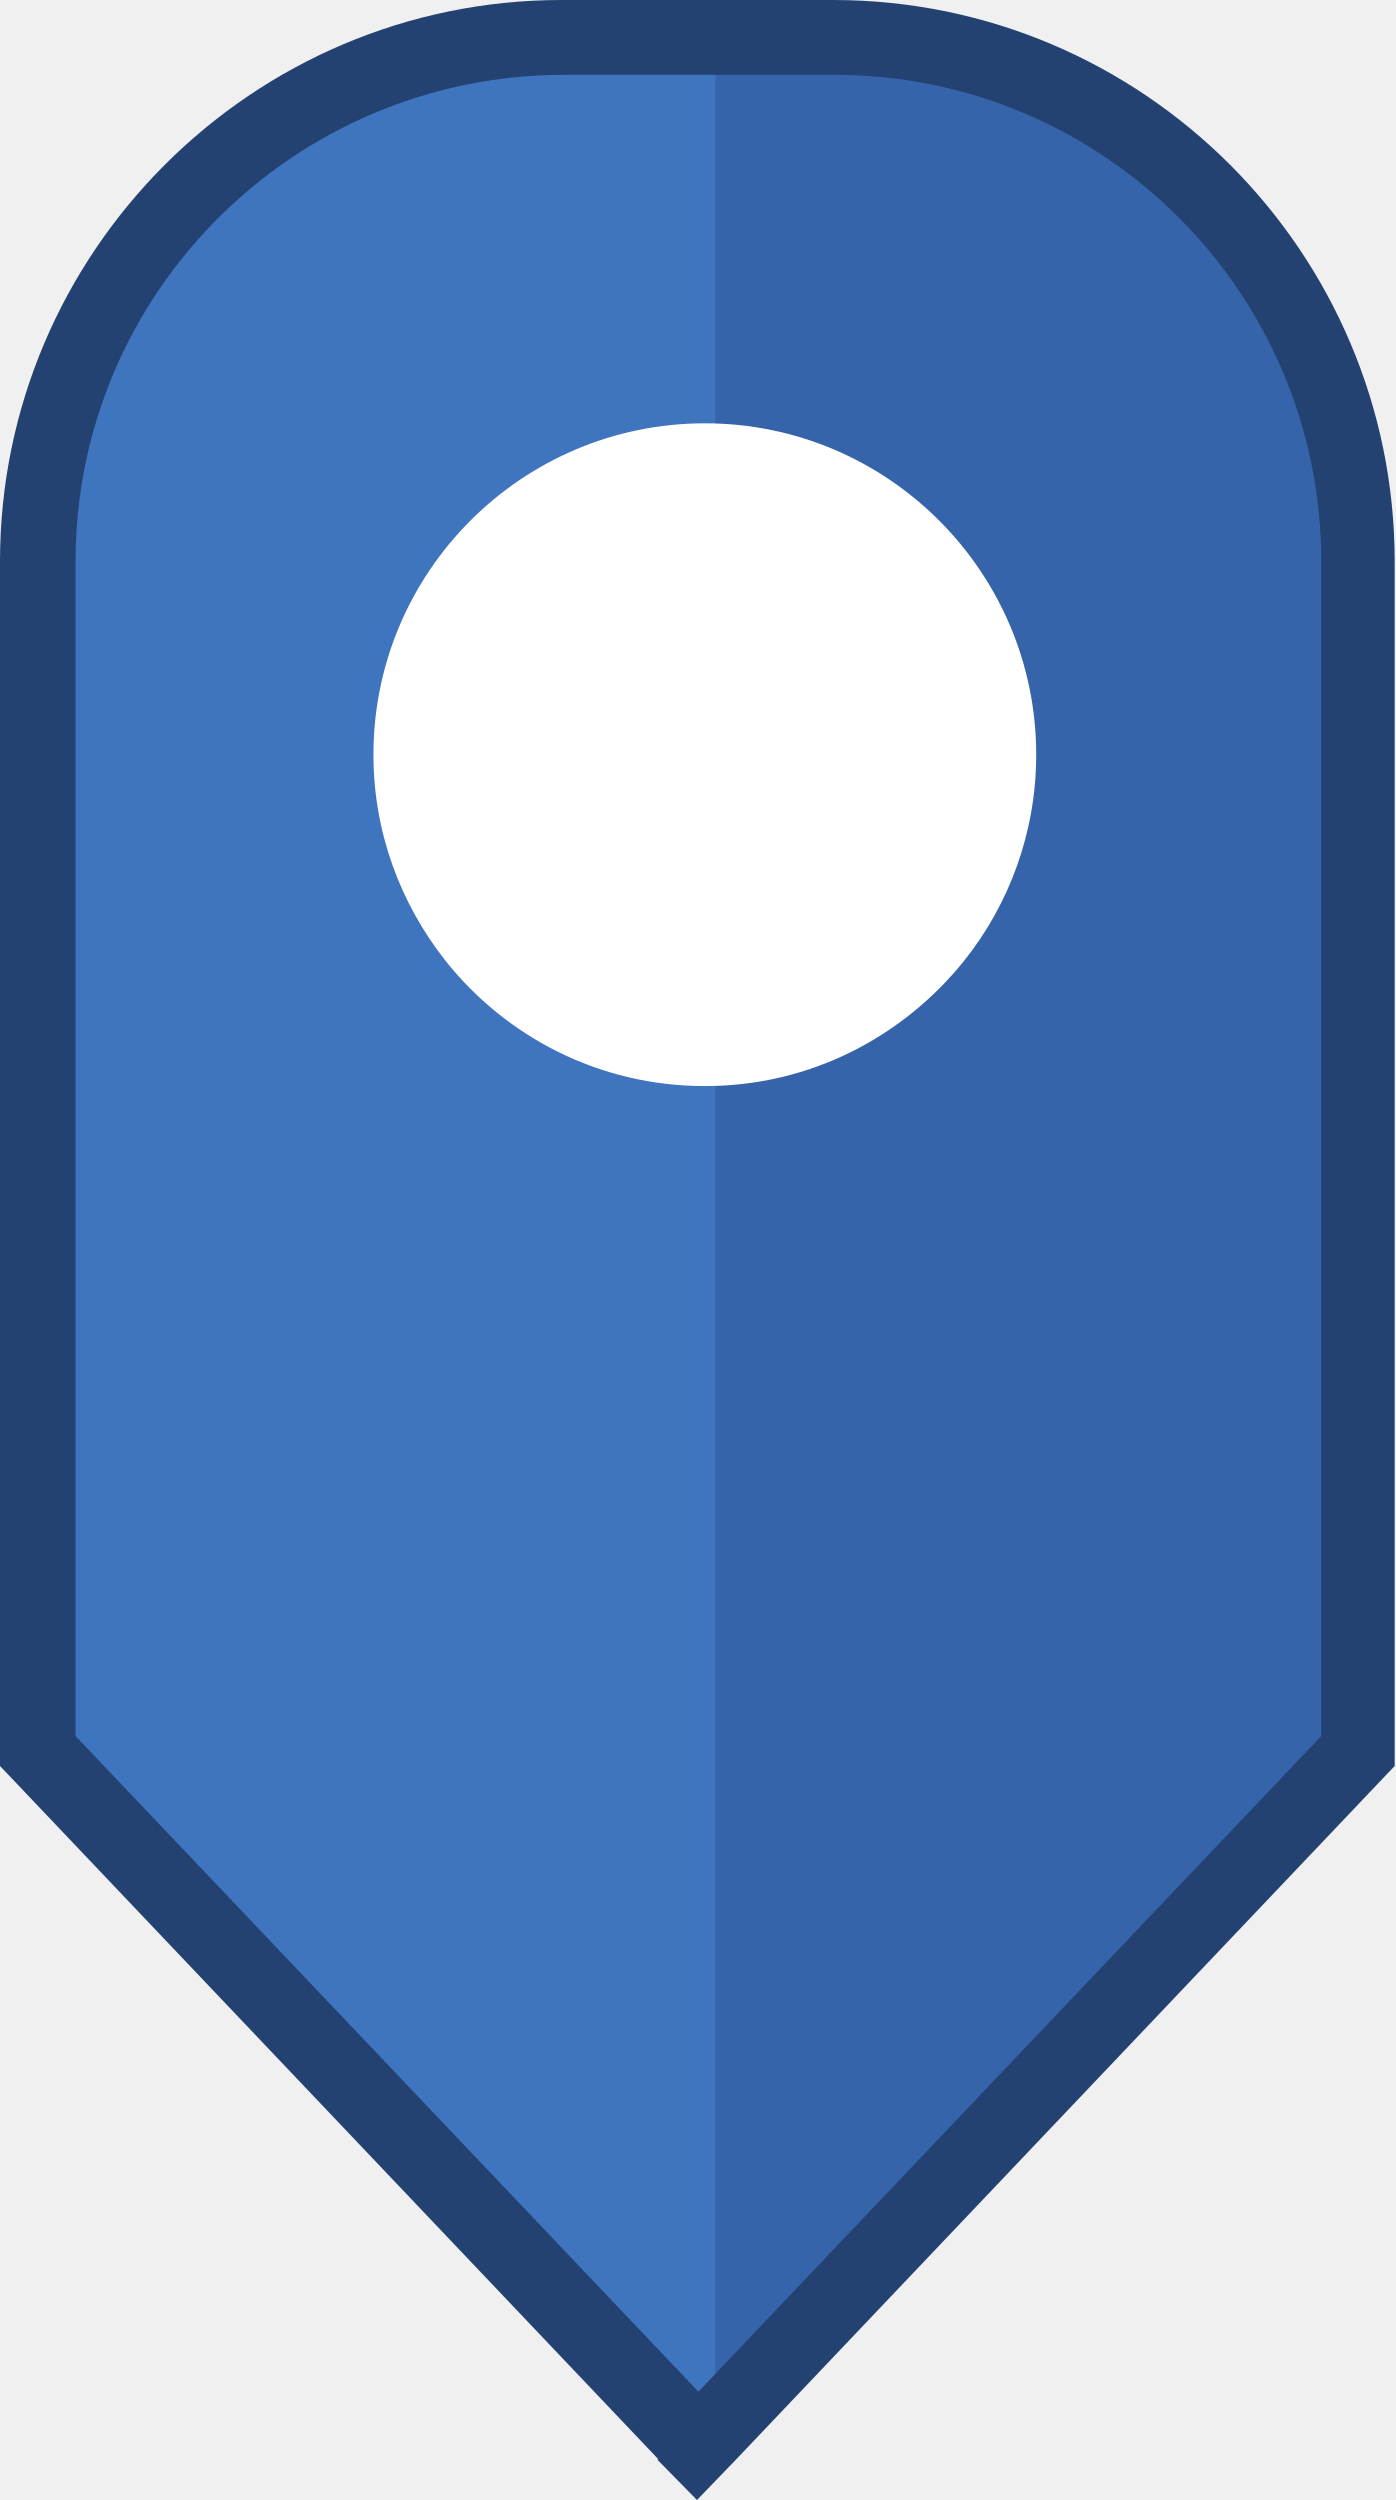
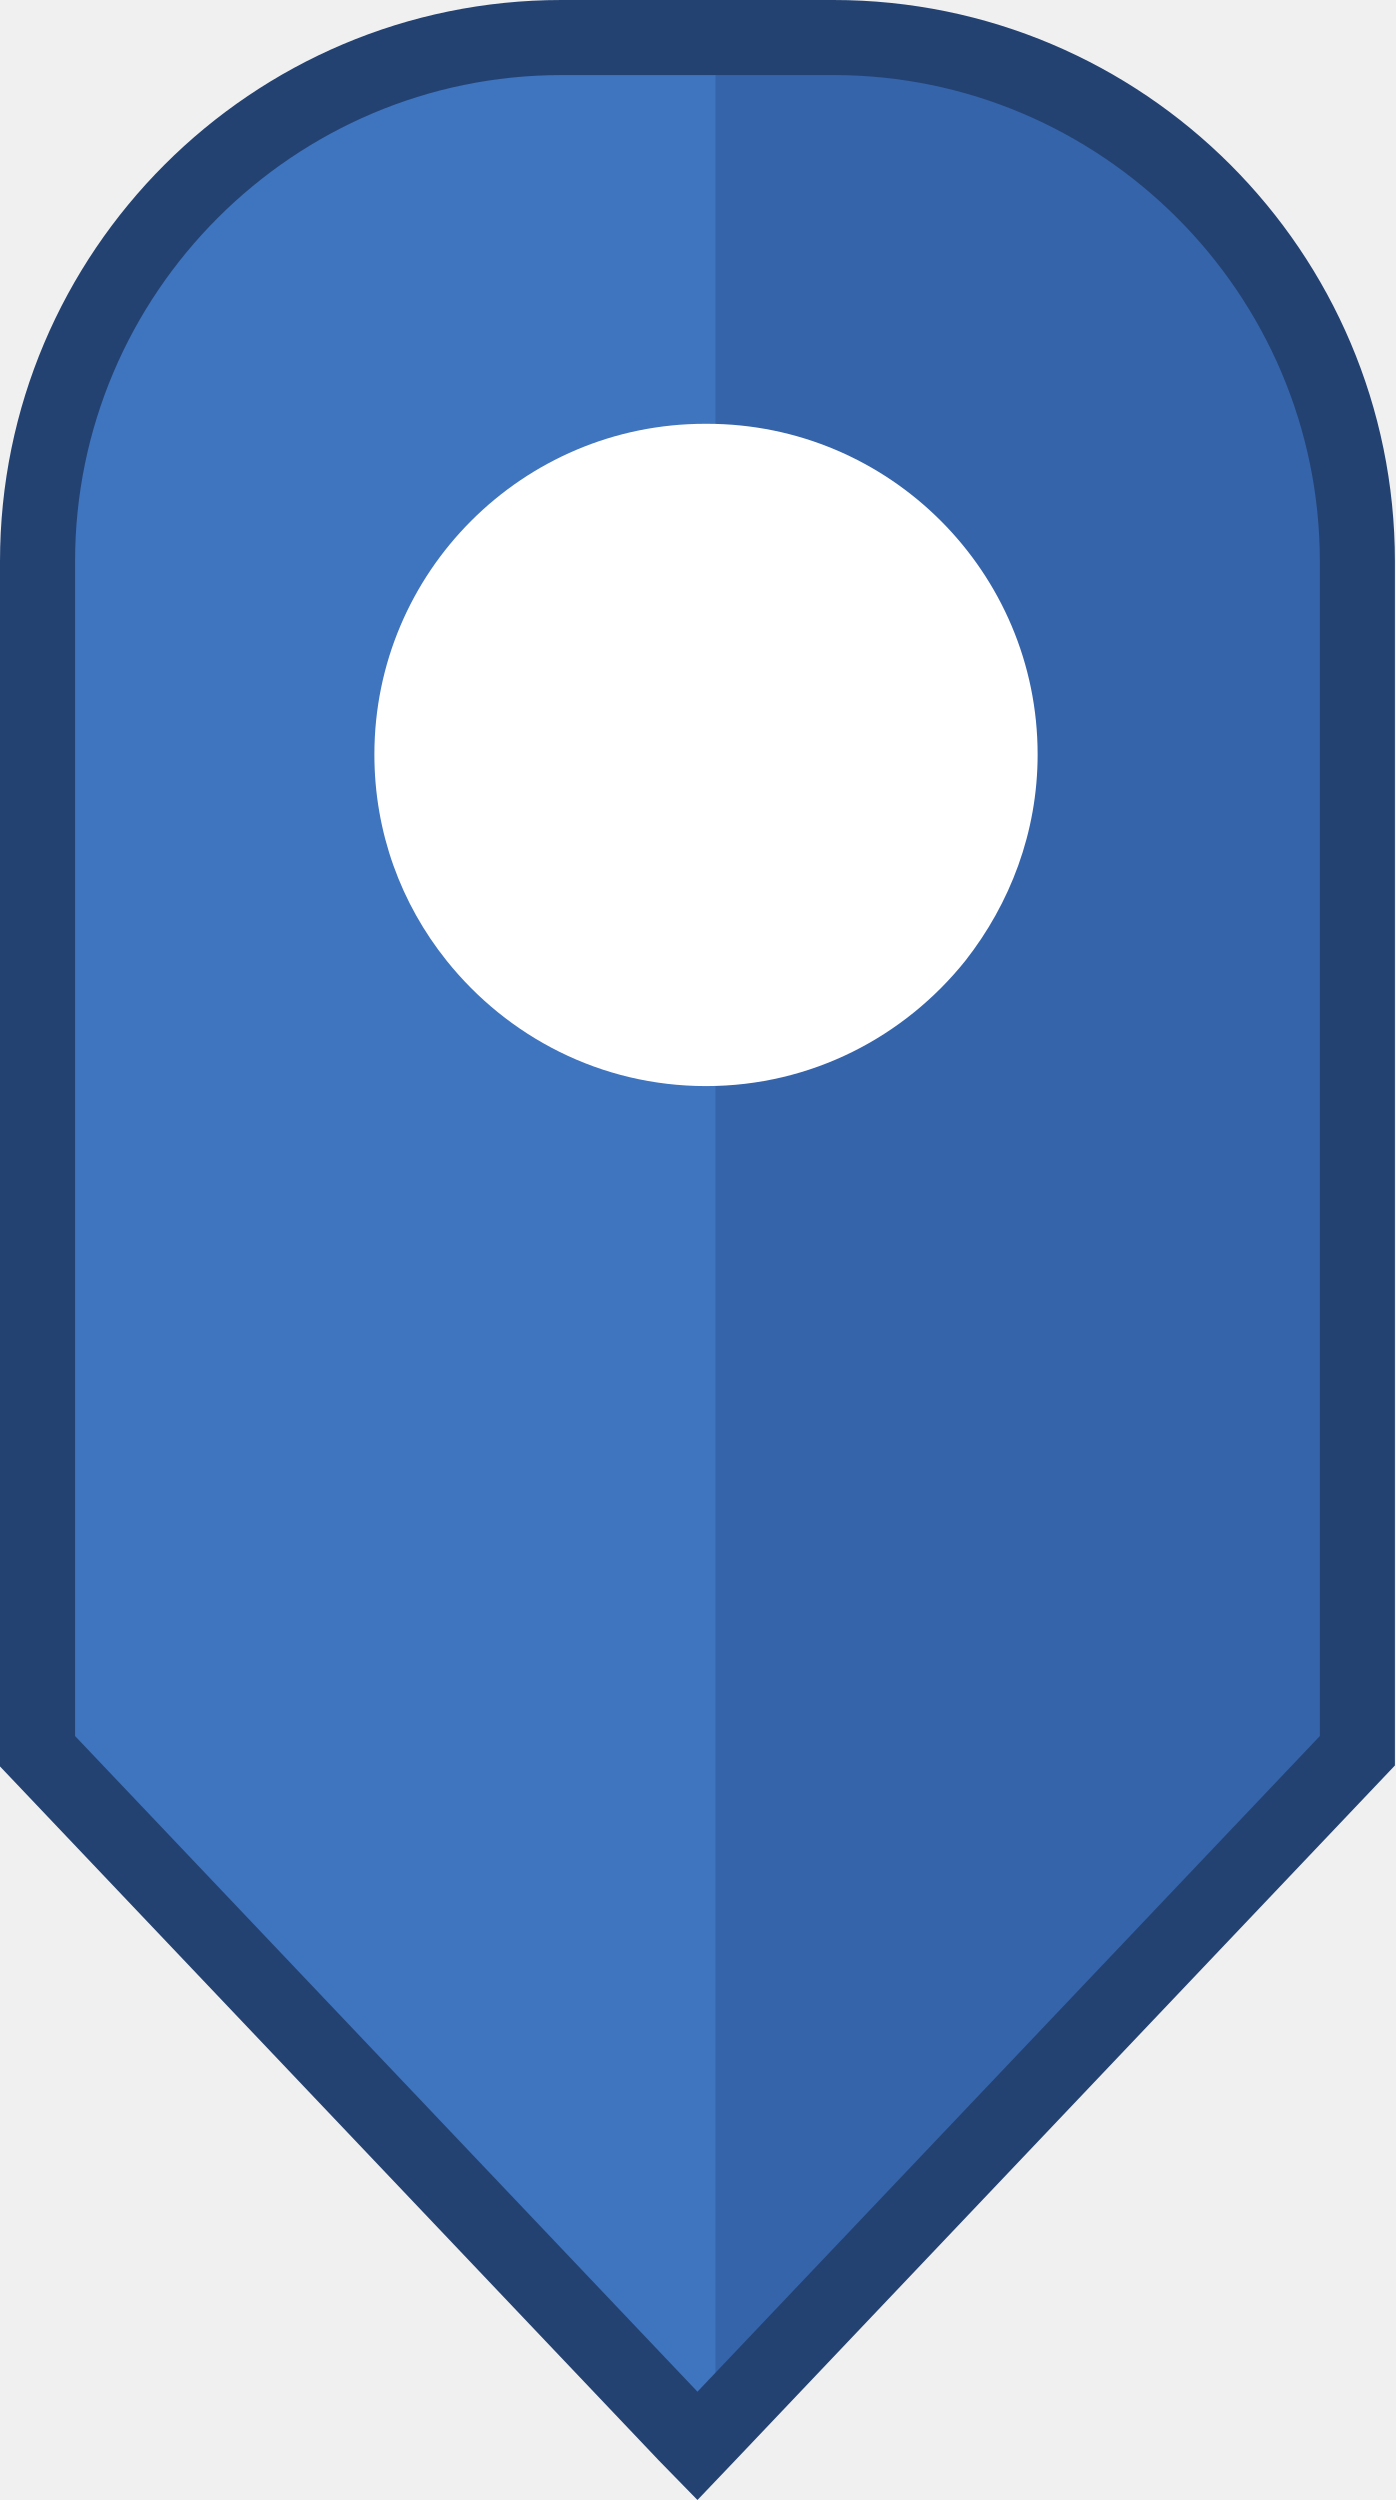
- <svg xmlns="http://www.w3.org/2000/svg" id="b" data-name="Layer 2" width="19.58" height="35.08" viewBox="0 0 19.58 35.08">
+ <svg xmlns="http://www.w3.org/2000/svg" id="b" data-name="Layer 2" width="14.69" height="26.31" viewBox="0 0 14.69 26.31">
  <g id="c" data-name="Layer 1">
    <g>
-       <path d="m9.99,33.93V.1h1.93c4.06,0,7.36,3.29,7.36,7.36v16.69l-9.29,9.78Z" fill="#3564ab" />
-       <path d="m10.04,33.93V.1s-1.93,0-1.93,0c-4.06,0-7.36,3.29-7.36,7.36v16.69s9.29,9.78,9.29,9.78Z" fill="#3f74bf" />
+       <path d="m7.49,25.45V.08h1.45c3.05,0,5.52,2.47,5.52,5.52v12.52l-6.97,7.34Z" fill="#3564ab" />
+       <path d="m7.53,25.45V.08s-1.45,0-1.45,0c-3.05,0-5.52,2.47-5.52,5.52v12.52s6.97,7.34,6.97,7.34Z" fill="#3f74bf" />
    </g>
-     <path d="m9.89,5.94c-2.56,0-4.65,2.08-4.65,4.65,0,1.09.38,2.09,1.01,2.89.85,1.07,2.16,1.76,3.64,1.76s2.78-.69,3.64-1.76c.63-.79,1.01-1.8,1.01-2.89,0-2.56-2.08-4.65-4.65-4.65Z" fill="#fff" />
-     <path d="m9.24,34.51L0,24.78V7.88C0,3.54,3.54,0,7.88,0h3.81c4.35,0,7.88,3.54,7.88,7.88v16.9l-9.24,9.73-.55.57-.56-.57ZM1.06,24.36l8.74,9.2,8.74-9.2V7.88c0-3.77-3.06-6.83-6.83-6.83h-3.81C4.12,1.06,1.06,4.12,1.06,7.88v16.48Z" fill="#234271" />
+     <path d="m7.42,4.46c-1.92,0-3.48,1.56-3.48,3.48,0,.82.28,1.57.76,2.17.64.8,1.62,1.32,2.73,1.32s2.09-.52,2.73-1.32c.47-.6.76-1.35.76-2.17,0-1.92-1.56-3.48-3.48-3.48Z" fill="#fff" />
+     <path d="m6.93,25.89L0,18.59V5.91C0,2.65,2.65,0,5.91,0h2.86c3.26,0,5.91,2.65,5.91,5.91v12.67l-6.93,7.3-.41.43-.42-.43ZM.79,18.27l6.55,6.9,6.55-6.9V5.91c0-2.82-2.3-5.12-5.12-5.12h-2.86C3.09.79.79,3.09.79,5.91v12.36Z" fill="#234271" />
  </g>
</svg>
